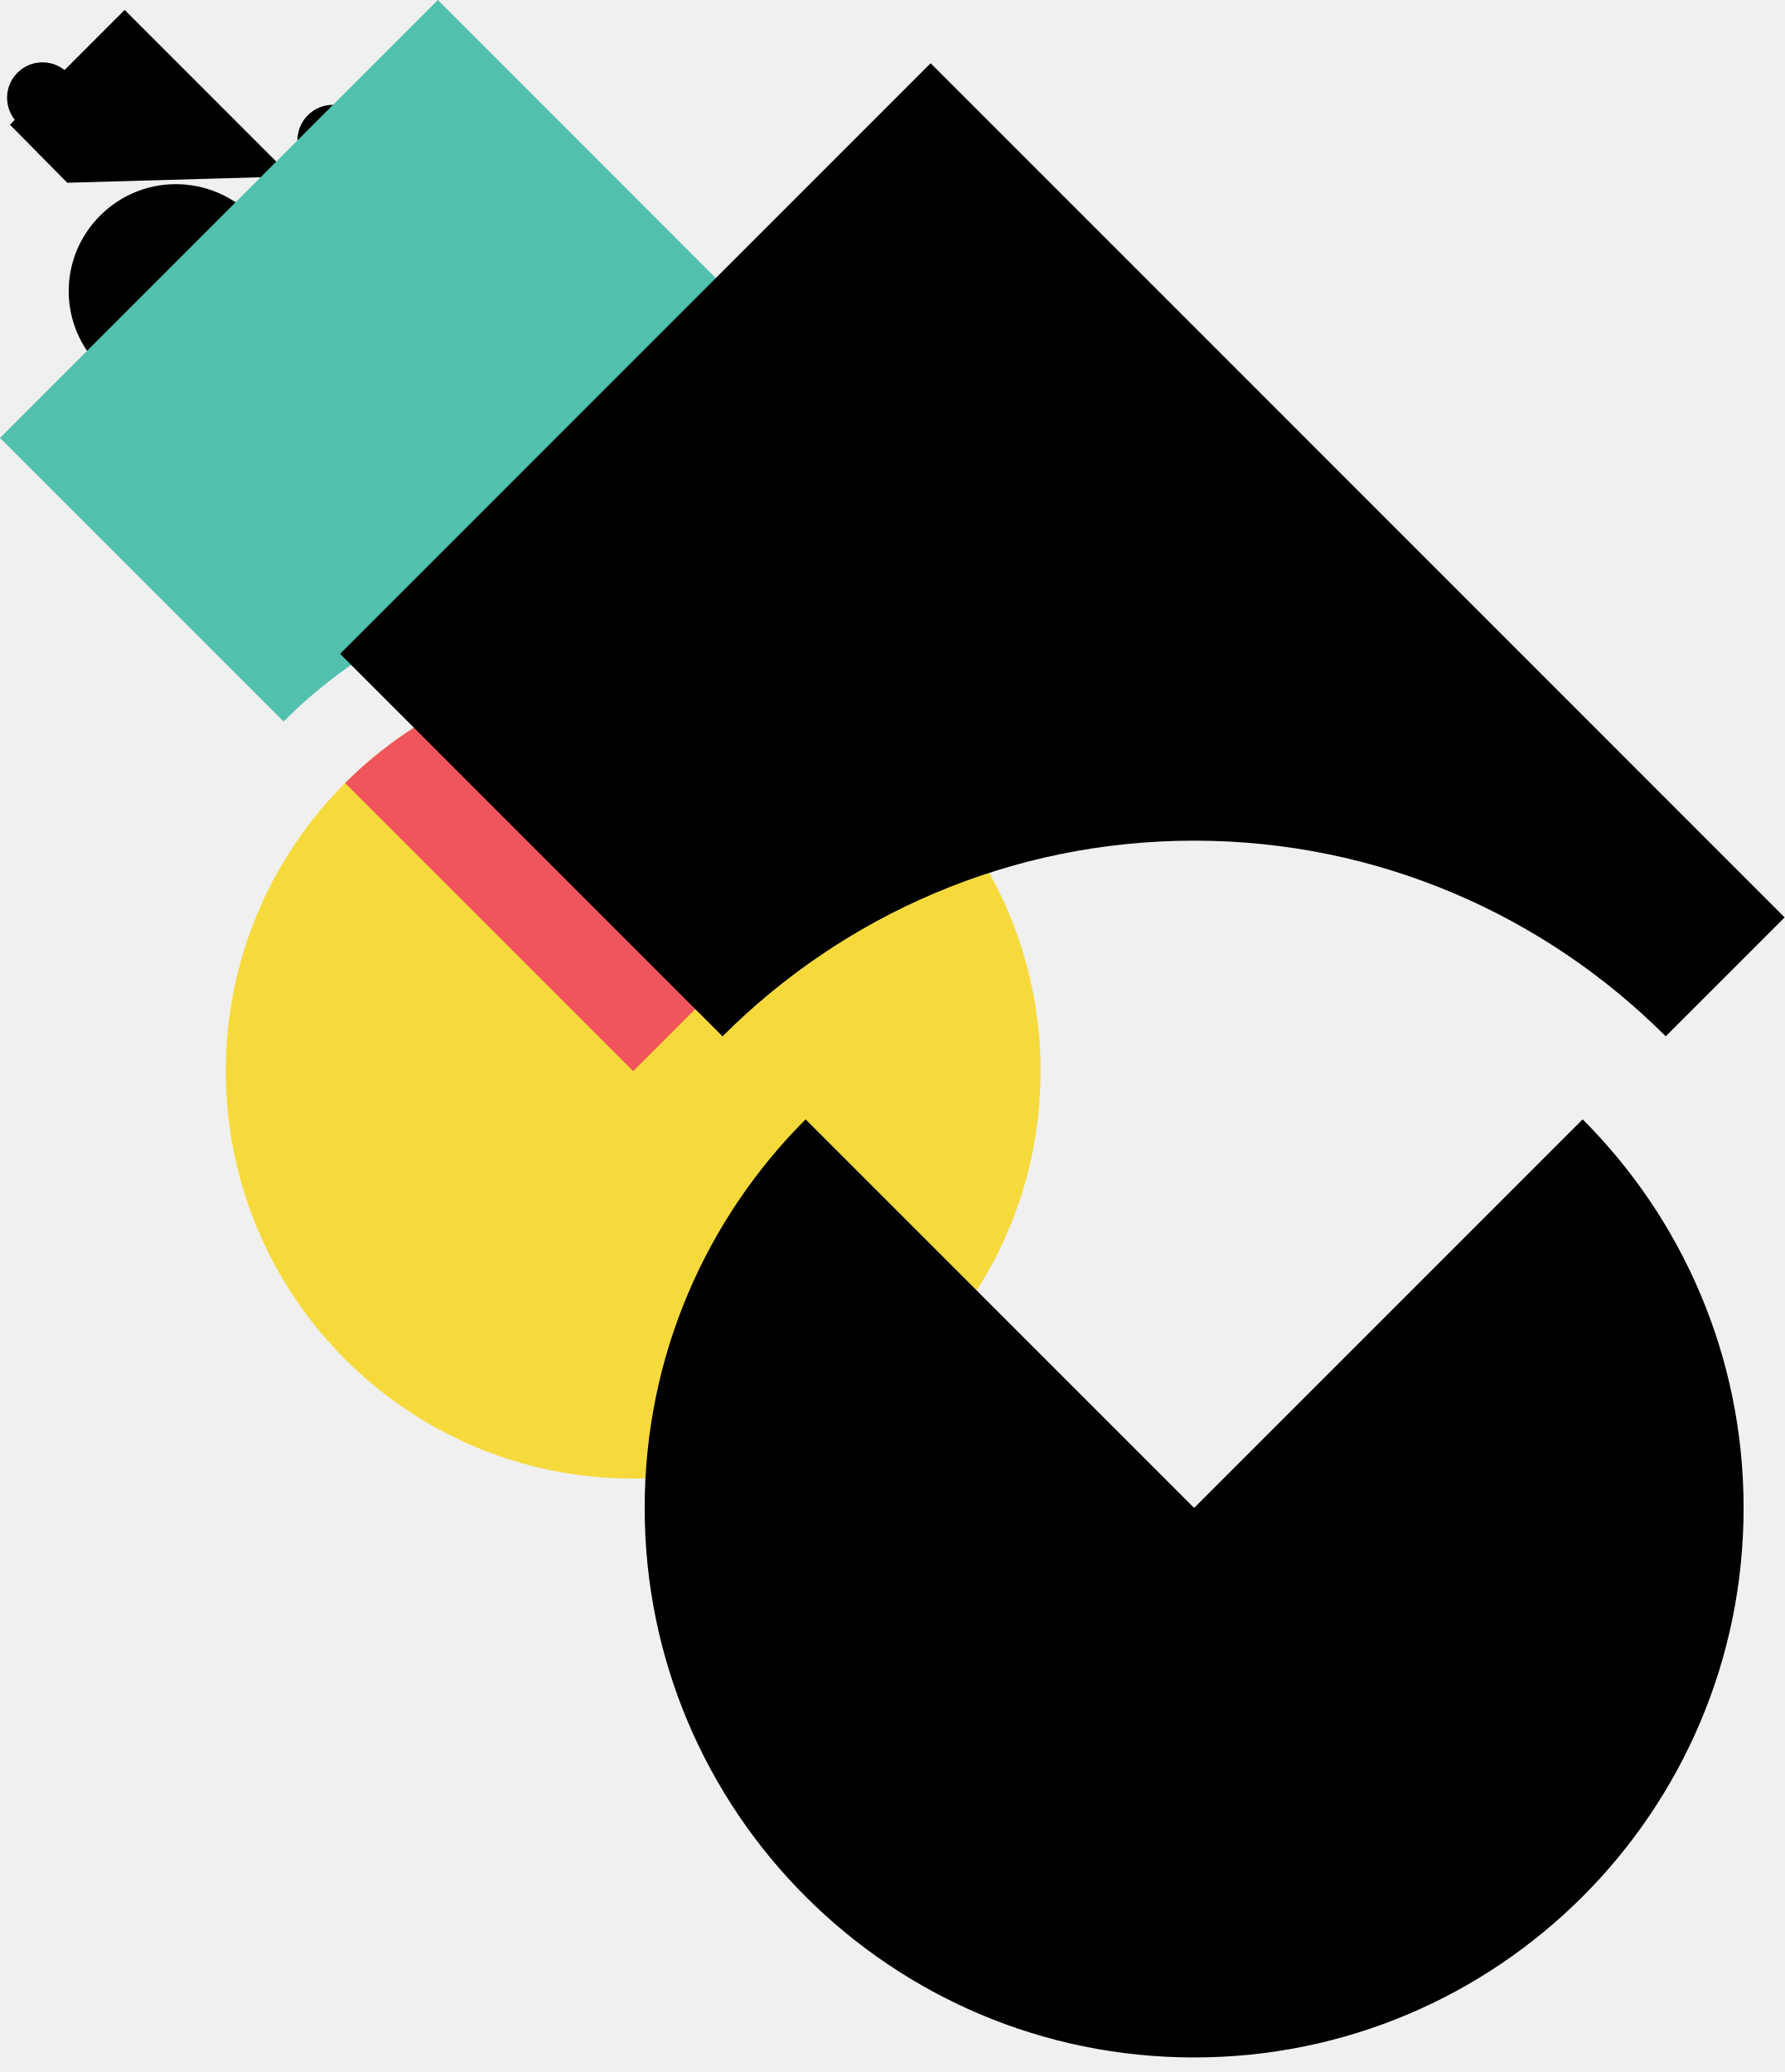
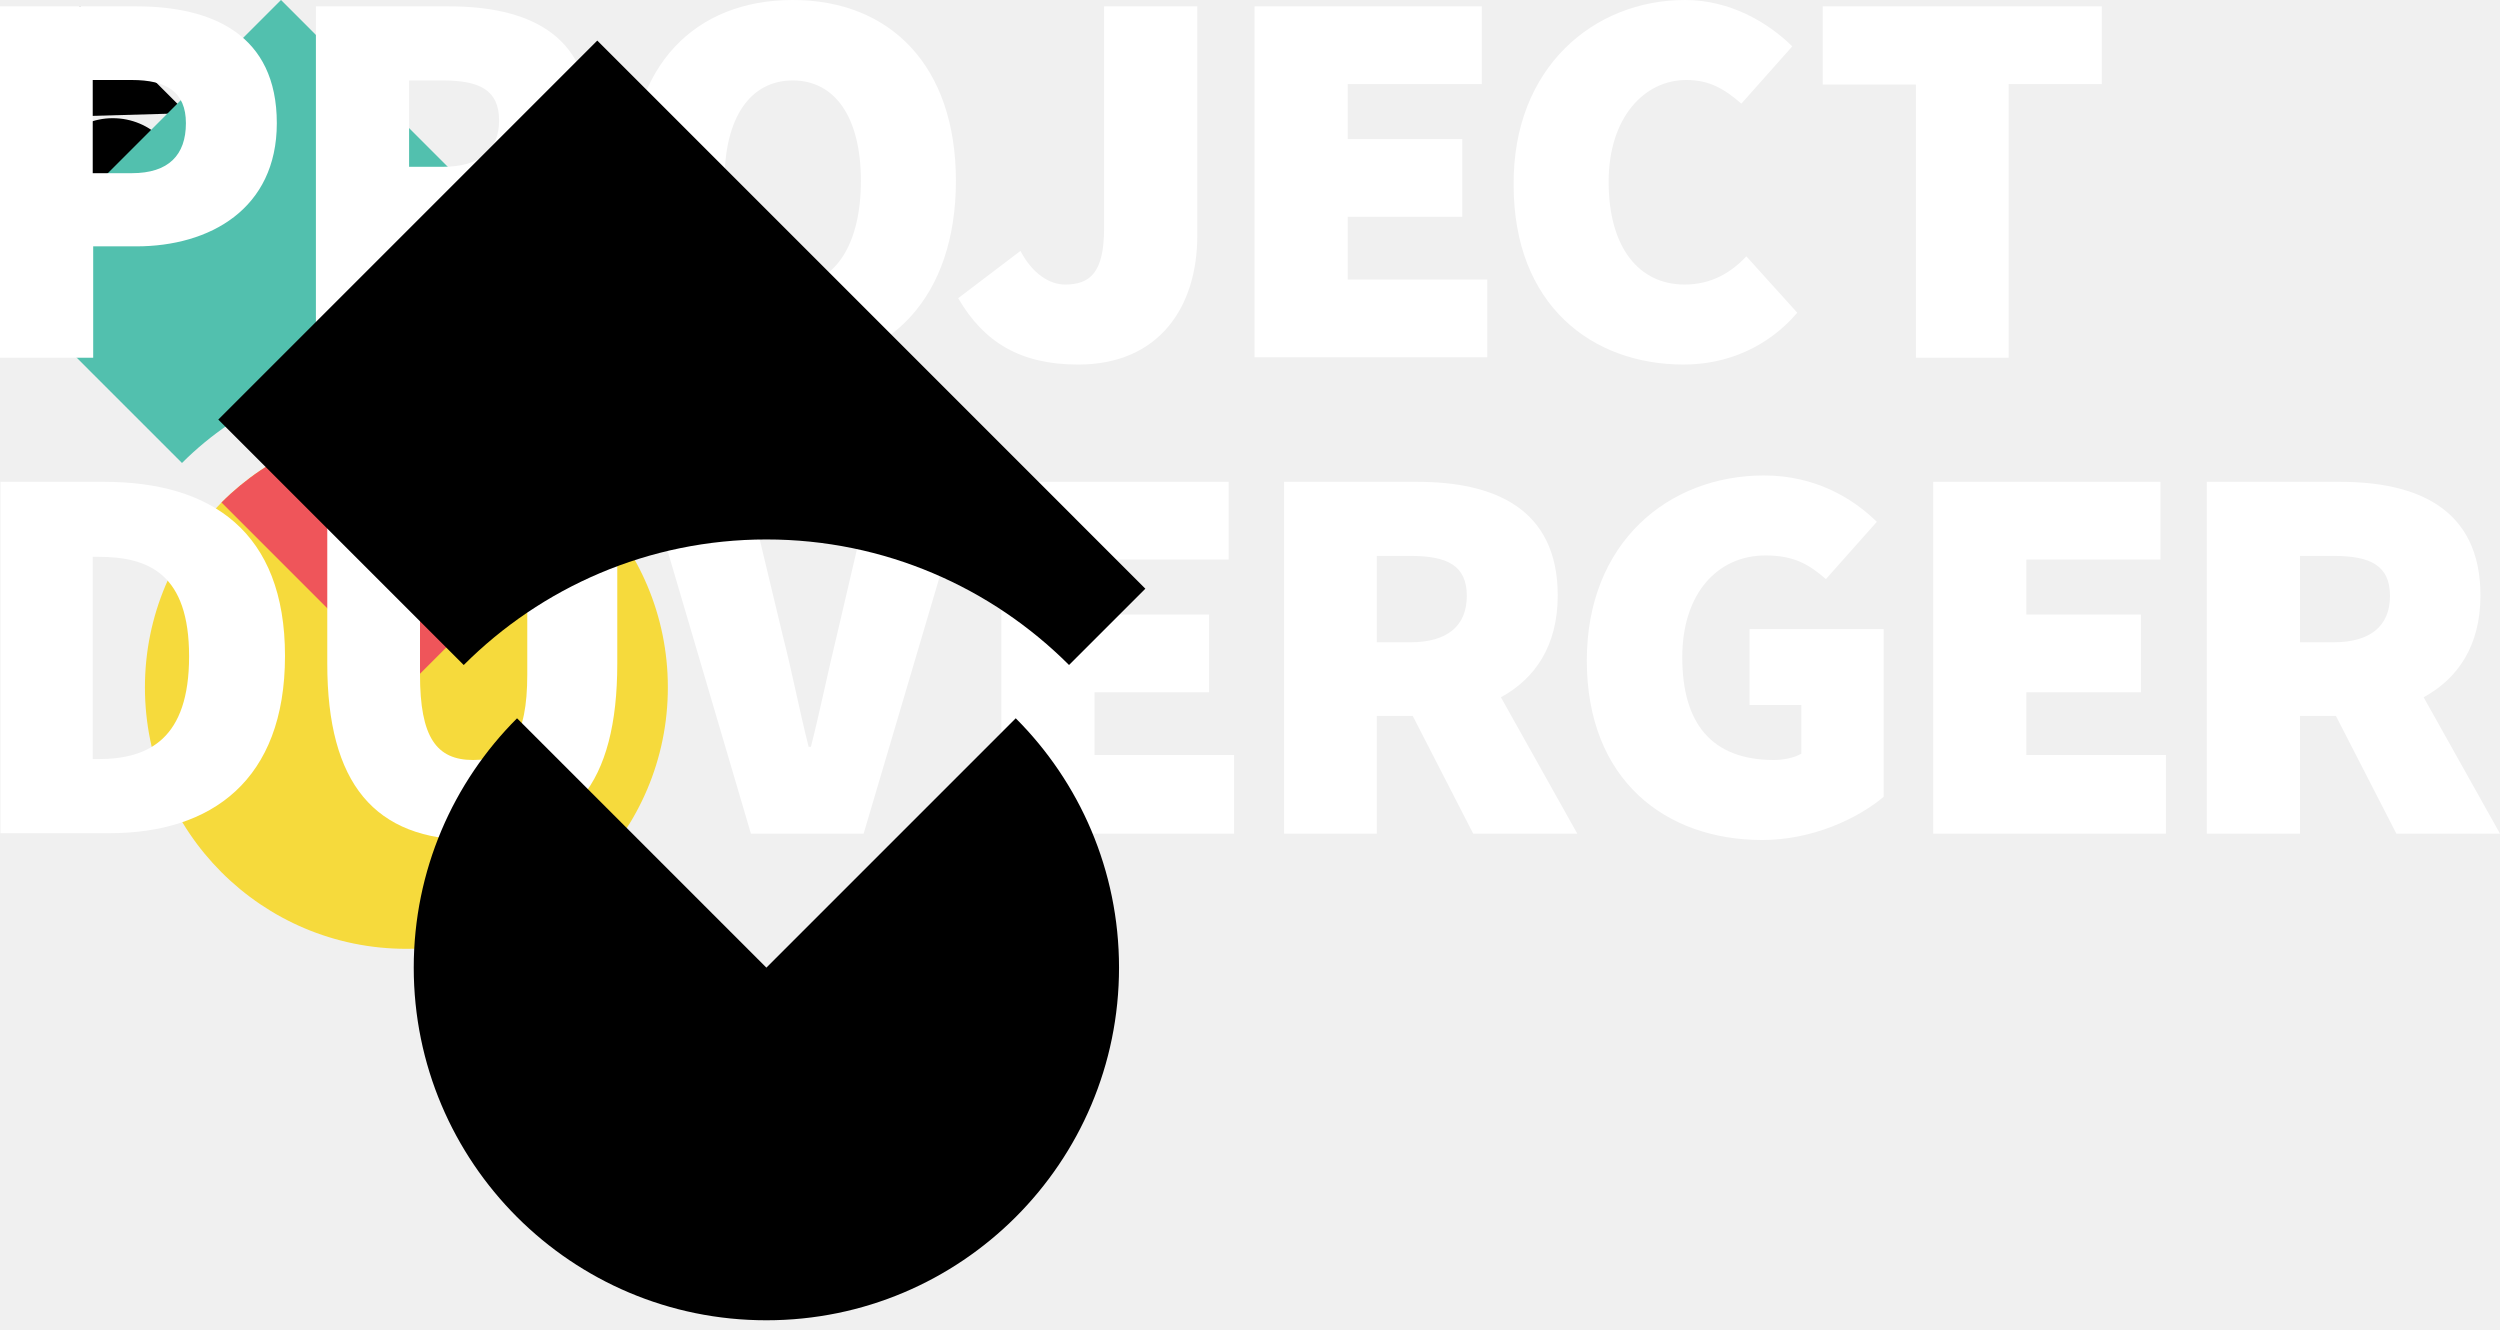
<svg xmlns="http://www.w3.org/2000/svg">
  <g id="duverger-outline">
    <g>
      <path class="st0" d="M39.9,41.1c0,8.3-6.8,15.1-15.1,15.1c-8.3,0-15.1-6.8-15.1-15.1c0-8.3,6.8-15.1,15.1-15.1         C33.2,26,39.9,32.7,39.9,41.1z" />
      <polyline class="st0" points="41.1,24.9 17.6,1.4 1.4,17.6 9.5,25.8    " />
      <polyline class="st0" points="15,30 25.5,40.5 35.2,30.8     " />
    </g>
  </g>
  <g id="icon-parameters">
    <g>
      <line class="st0" x1="5.6" y1="0" x2="5.6" y2="10" />
      <line class="st0" x1="5.6" y1="19" x2="5.6" y2="47" />
      <circle class="st0" cx="6" cy="13.8" r="5" />
      <line class="st0" x1="25.6" y1="0" x2="25.6" y2="29" />
      <line class="st0" x1="25.6" y1="38" x2="25.6" y2="47" />
      <circle class="st0" cx="26" cy="32.8" r="5" />
      <line class="st0" x1="46.6" y1="0" x2="46.6" y2="14" />
      <line class="st0" x1="46.6" y1="23" x2="46.6" y2="47" />
      <circle class="st0" cx="47" cy="19.8" r="5" />
    </g>
  </g>
  <g id="icon-formulas">
    <path fill="none" stroke-miterlimit="10" d="M23,5.7c0,0-8.2,15.1,0,33.6" />
    <path fill="none" stroke-miterlimit="10" d="M50,5.7c0,0,8.2,15.1,0,33.6" />
    <line fill="none" stroke-miterlimit="10" x1="30" y1="16.1" x2="43.4" y2="31" />
    <line fill="none" stroke-miterlimit="10" x1="43.4" y1="16.1" x2="30" y2="31" />
    <path fill="none" stroke-miterlimit="10" d="M4.4,35.7V4.9c0,0,0.7-3.9,6.7-3.9" />
    <line fill="none" stroke-miterlimit="10" x1="11.5" y1="15.3" x2="0" y2="15.3" />
  </g>
  <g id="icon-team">
    <g>
      <circle fill="none" stroke-miterlimit="10" cx="14.2" cy="30.8" r="13.2" />
      <circle fill="none" stroke-miterlimit="10" cx="54.4" cy="30.8" r="13.2" />
      <path fill="none" stroke-miterlimit="10" d="M27.3,30.8c0,0,7-7,13.9,0" />
      <path fill="none" stroke-miterlimit="10" d="M1.4,25.3l9.3-20.9c0,0,3.9-2.9,10.2-3.4" />
      <path fill="none" stroke-width="2" stroke-miterlimit="10" d="M65.9,25.3l6.8-19.9c0,0,3.9-2.9,10.2-3.4" />
    </g>
  </g>
  <g id="icon-duverger">
    <path fill="#F6DA3C" d="M146.928,151.22c0,31.771-25.752,57.521-57.523,57.521c-31.773,0.01-57.521-25.751-57.521-57.521         c0-31.765,25.748-57.515,57.521-57.522C121.176,93.697,146.928,119.455,146.928,151.22z" />
    <path fill="#EF555A" d="M48.732,110.548l40.672,40.672l40.672-40.672c-10.406-10.41-24.786-16.851-40.672-16.851         C73.52,93.697,59.137,100.138,48.732,110.548z" />
    <path fill="#52C0AE" d="M89.404,81.375c19.252-0.002,36.717,7.832,49.369,20.478l12.449-12.445L61.82,0L0,61.82l40.037,40.036         C52.686,89.207,70.15,81.373,89.404,81.375z" />
  </g>
+   <g id="icon-duverger-text">
+     <path fill="#FFFFFF" d="M0,1.4h30c16.7,0,30.9,6.2,30.9,25.7C60.9,46,46.1,54.199,30,54.199h-9.5v24.502H0V1.4z M29,38.1       c8.1,0,11.9-4,11.9-11c0-6.9-4.3-9.5-11.9-9.5h-8.6v20.5H29z" />
+     <path fill="#FFFFFF" d="M111.2,78.802L97.9,52.899H90v25.902H69.5V1.4h29.3c16.7,0,30.9,5.7,30.9,25c0,11.1-5,18.299-12.5,22.399       L134,78.802H111.2z M90,36.699h7.4c8.1,0,12.4-3.6,12.4-10.199c0-6.7-4.3-8.8-12.4-8.8H90V36.699z" />
+     <path fill="#FFFFFF" d="M138.5,39.799C138.5,14.3,153,0,174.4,0C195.8,0,210.3,14.4,210.3,39.799       c0,25.502-14.5,40.502-35.899,40.502C153,80.201,138.5,65.201,138.5,39.799z M189.4,39.799c0-14-5.7-22.1-15-22.1       c-9.301,0-15,8.1-15,22.1c0,14,5.699,22.902,15,22.902C183.7,62.602,189.4,53.799,189.4,39.799z" />
+     <path fill="#FFFFFF" d="M224.5,55.199c2.6,5.002,6.4,7.402,9.8,7.402c5.5,0,8.601-2.601,8.601-12.402V1.4h20.5v50.5       c0,15.502-8.301,28.302-26.2,28.302c-12.601,0-20.7-4.8-26.4-14.6L224.5,55.199z" />
+     <path fill="#FFFFFF" d="M276,1.4h50v17.1h-29.5v12.1h25.2v17.1h-25.2v13.802h30.7v17.101H276V1.4z" />
+     <path fill="#FFFFFF" d="M370.7,0c9.8,0,18.1,4.8,23.6,10.2l-11.2,12.6c-3.8-3.3-7.1-5.2-12.1-5.2c-9.3,0-17.1,8.3-17.1,22.399       c0,14.5,6.699,22.602,16.699,22.602c5.9,0,10.2-2.601,13.601-6.202l11.2,12.402c-6.5,7.6-15.5,11.399-25,11.399       c-20.2,0-37.4-13.1-37.4-39.502C332.8,14.8,350.7,0,370.7,0z" />
+     <path fill="#FFFFFF" d="M421.5,18.6H401V1.4h61.4v17.1h-20.5v60.201h-20.4V18.6z" />
+     <path fill="#FFFFFF" d="M0,106.001h22.9c23.6,0,39.8,11,39.8,38.3c0,27.399-16.2,39-38.6,39h-24v-77.3H0z M21.6,167       c11.2,0,20-4.5,20-22.6s-8.8-21.9-20-21.9h-1.2V167H21.6z" />
+     <path fill="#FFFFFF" d="M71.9,106.001h20.5V148.4c0,13.8,3.6,18.8,11.7,18.8s11.9-5,11.9-18.8v-42.399h19.8V146       c0,26.4-10,38.801-31.7,38.801C82.4,184.801,72,172.4,72,146v-39.999H71.9z" />
+     <path fill="#FFFFFF" d="M142.4,106.001h21.7l8.101,33.8c2.1,8.199,3.6,16.199,5.7,24.5h0.5c2.1-8.301,3.699-16.301,5.699-24.5       l7.9-33.8h20.9L190,183.4h-24.8L142.4,106.001z" />
+     <path fill="#FFFFFF" d="M220.3,106.001h50v17.1h-29.5v12.1H266v17.101h-25.2v13.8h30.7v17.3h-51.2V106.001z" />
+     <path fill="#FFFFFF" d="M324.1,183.4l-13.3-25.9H302.9v25.9h-20.4v-77.399h29.3c16.7,0,30.9,5.7,30.9,24.999       c0,11.101-5,18.301-12.5,22.4l16.8,30H324.1z M302.9,141.301h7.399c8.101,0,12.4-3.601,12.4-10.2c0-6.7-4.3-8.8-12.4-8.8H302.9       V141.301z" />
+     <path fill="#FFFFFF" d="M388.1,104.602c11,0,19.301,4.8,24.801,10.2L401.7,127.4c-3.8-3.3-7.101-5.199-13.3-5.199       c-10.5,0-18.301,8.299-18.301,22.399c0,14.5,6.4,22.6,20.2,22.6c2.101,0,4.5-0.5,6-1.399v-10.7H384.9v-16.7h29.5v36.9       c-5.7,4.8-15.7,9.5-26.7,9.5c-21.2,0-38.601-13.101-38.601-39.5C349.1,119.401,367,104.602,388.1,104.602z" />
+     <path fill="#FFFFFF" d="M425.3,106.001h50v17.1h-29.5v12.1H471v17.101h-25.2v13.8h30.7v17.3h-51.2V106.001z" />
+     <path fill="#FFFFFF" d="M527.2,183.4l-13.3-25.9H506v25.9h-20.5v-77.399h29.3c16.7,0,30.9,5.7,30.9,24.999       c0,11.101-5,18.301-12.5,22.4l16.8,30H527.2z M506,141.301h7.4c8.1,0,12.399-3.601,12.399-10.2c0-6.7-4.3-8.8-12.399-8.8H506       V141.301z" />
+   </g>
  <g id="icon-duverger-monotone">
    <path d="M223.462,158.023l-54.859,54.858l-54.856-54.856c-14.042,14.039-22.725,33.433-22.725,54.856     c0,42.85,34.728,77.593,77.581,77.58c42.852,0,77.583-34.73,77.583-77.58C246.186,191.46,237.502,172.064,223.462,158.023z" />
    <path d="M168.603,118.68c25.966-0.002,49.521,10.563,66.585,27.619l16.791-16.785L131.4,8.927L48.021,92.306     l53.999,53.998C119.08,129.243,142.634,118.678,168.603,118.68z" />
  </g>
  <g id="arrow">
    <polyline fill="none" stroke-miterlimit="10" points="208.037,7.075    65.305,149.795 208.037,292.517 " />
  </g>
</svg>
